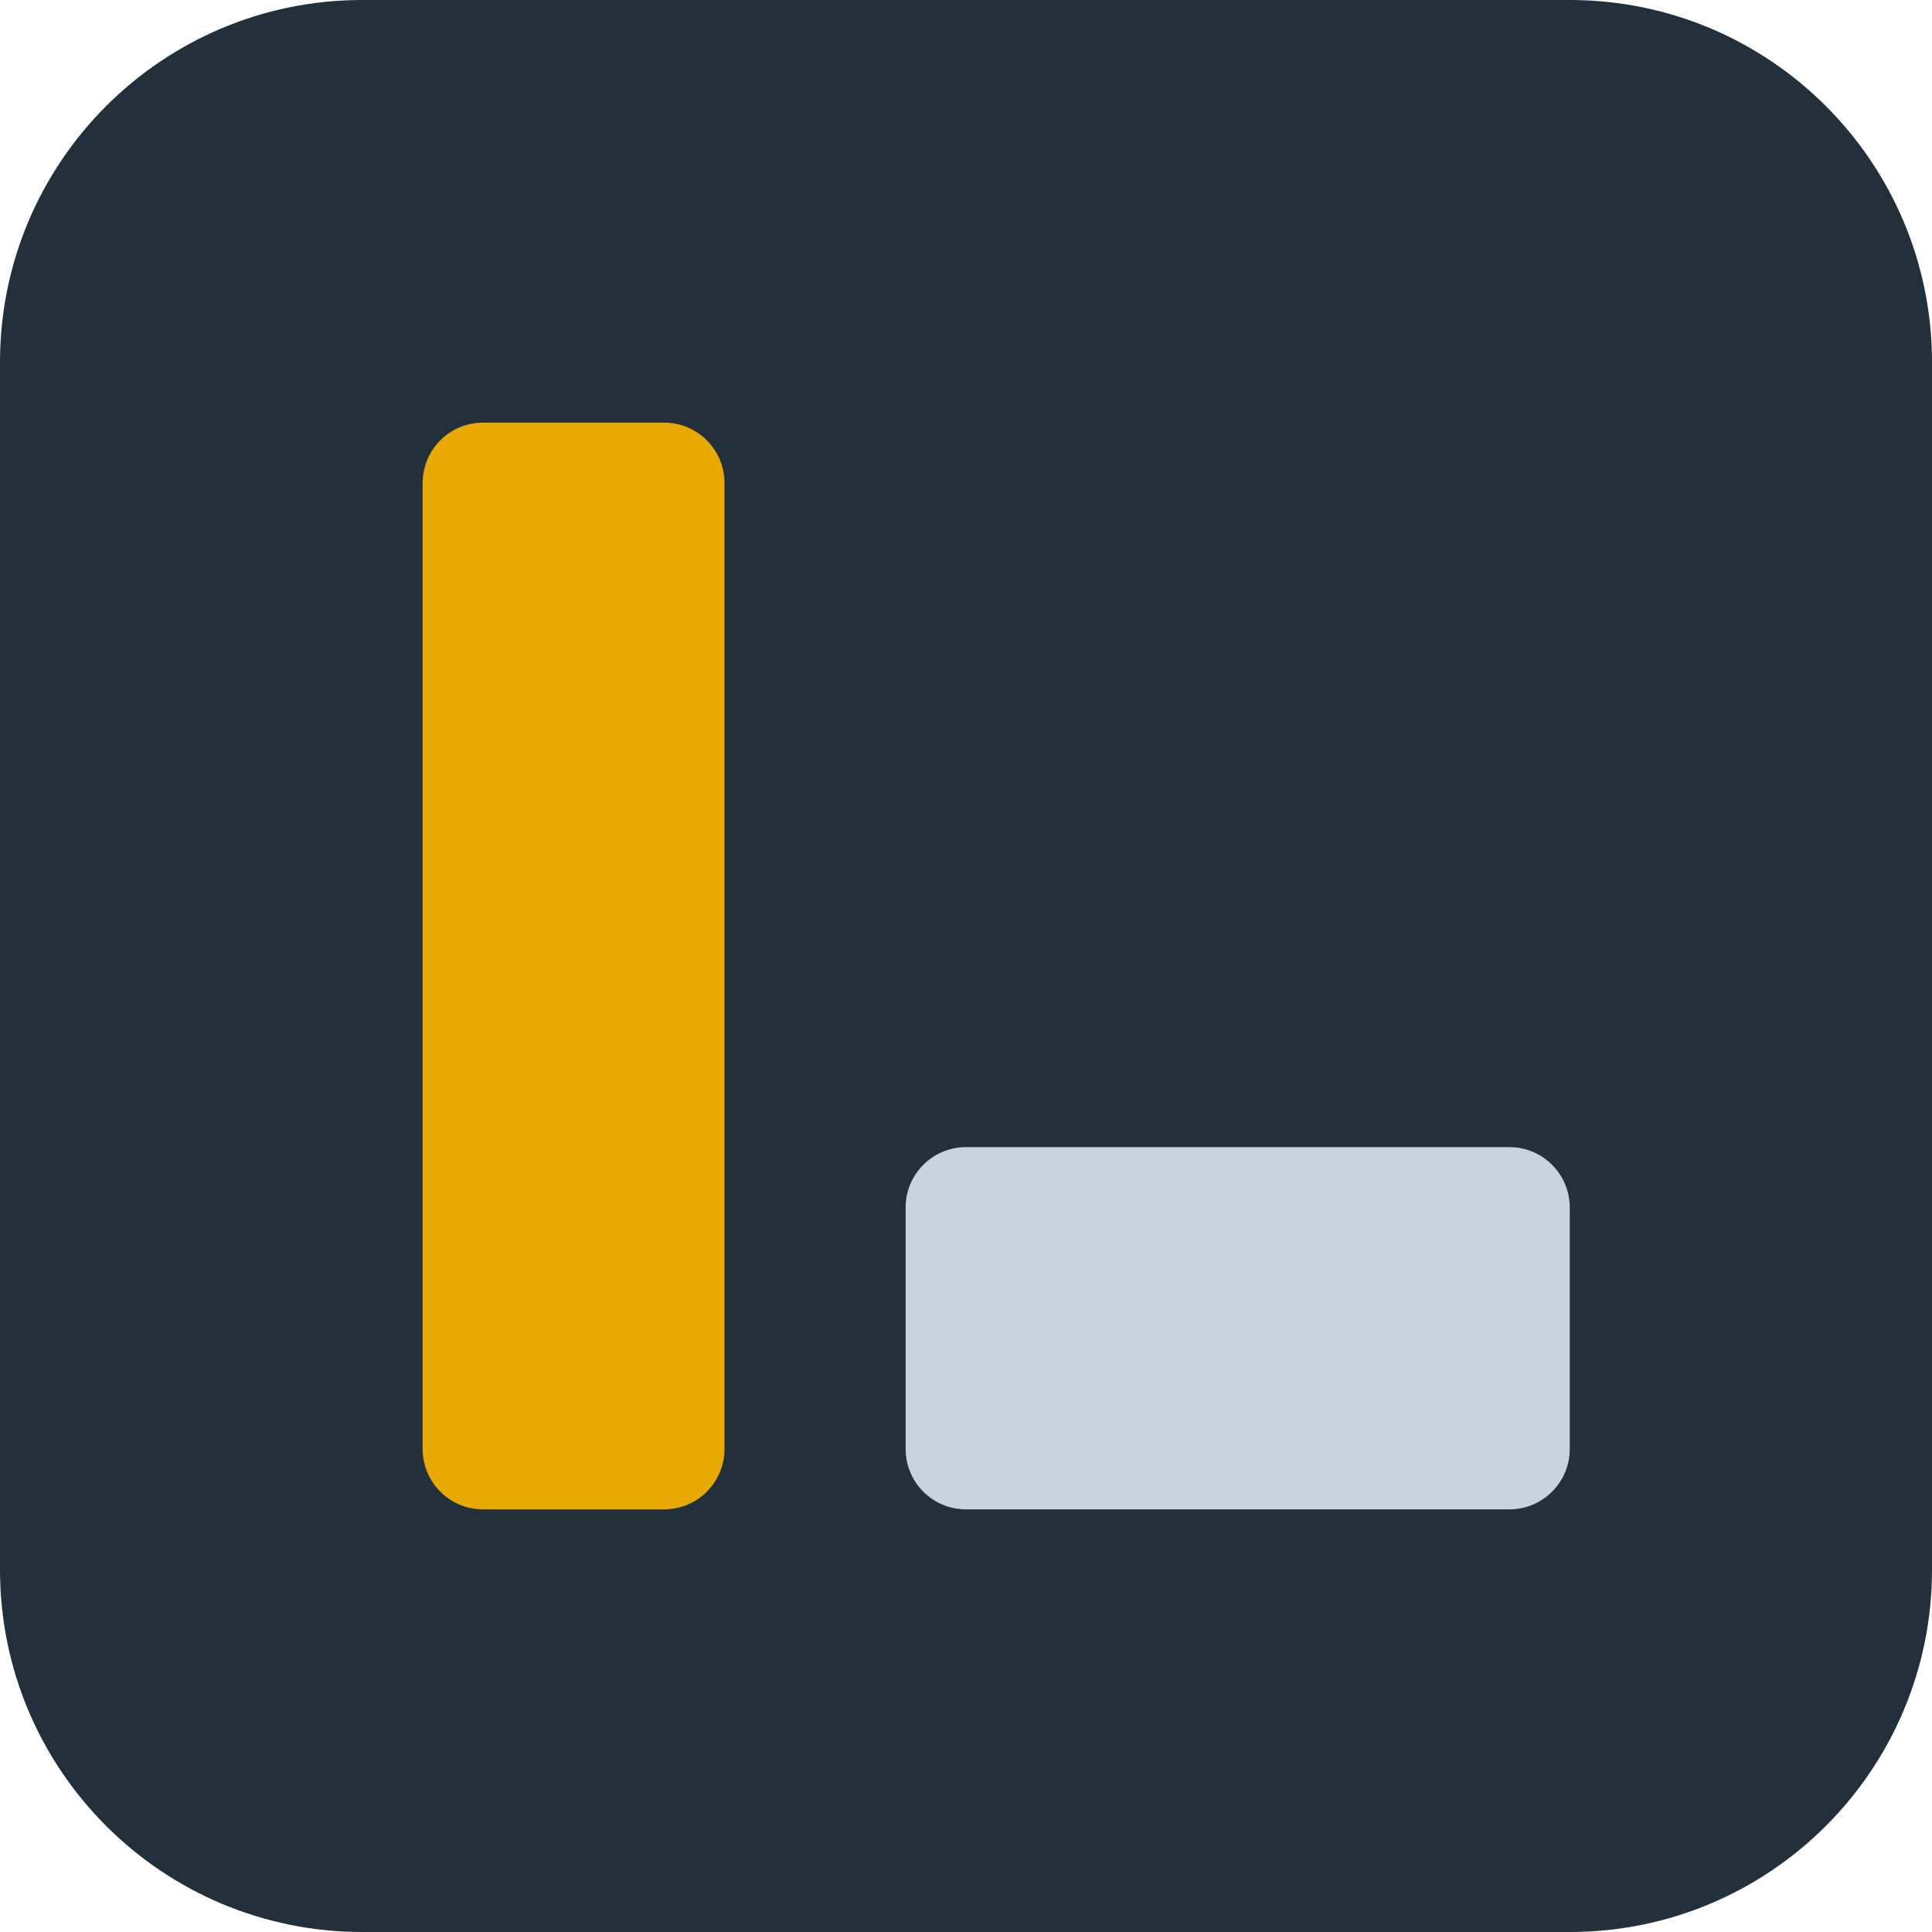
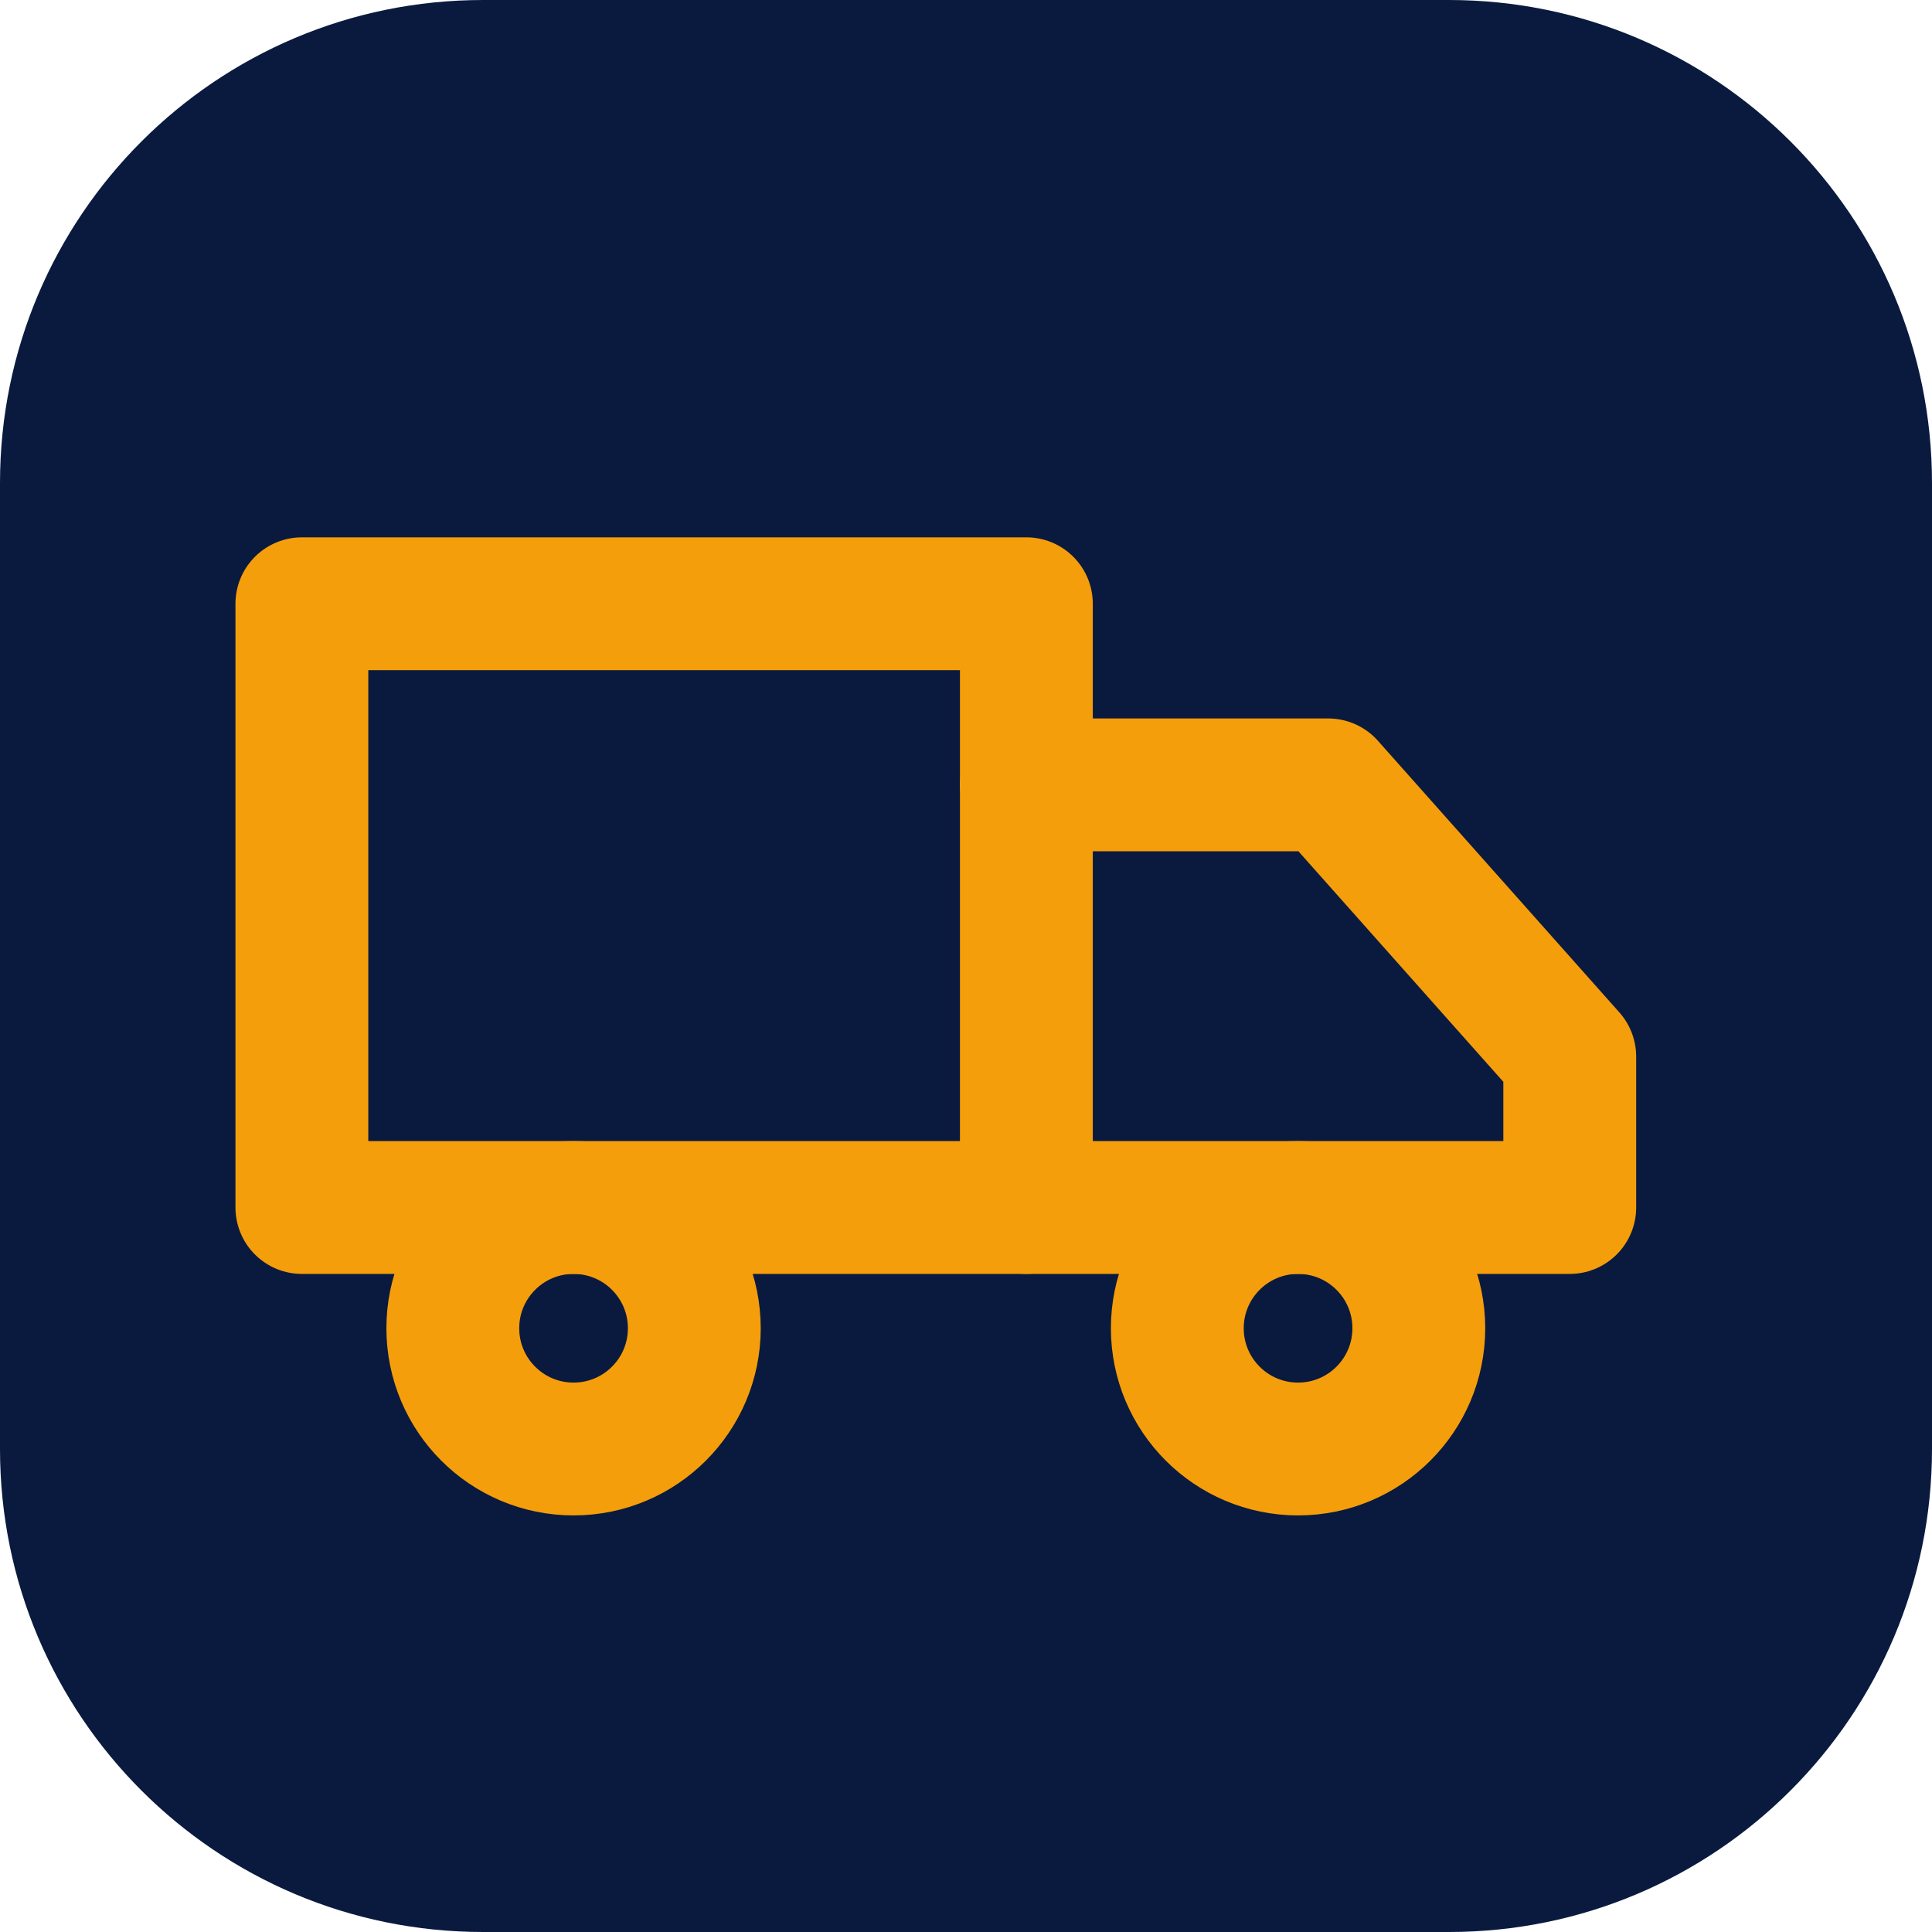
<svg xmlns="http://www.w3.org/2000/svg" viewBox="0 0 32 32">
-   <rect width="32" height="32" rx="6" fill="#22303B" />
-   <rect x="7" y="7" width="5" height="18" rx="1" fill="#E8A900" />
-   <rect x="15" y="19" width="11" height="6" rx="1" fill="#C9D3DB" />
+   <rect width="32" height="32" rx="8" fill="#0A1A3F" />
+   <g fill="none" stroke="#F59E0B" stroke-width="2.2" stroke-linecap="round" stroke-linejoin="round">
+     <path d="M5 10h12v10H5z" />
+     <path d="M17 13h5l4 4.5V20h-9" />
+     <circle cx="9.5" cy="22" r="2" />
+     <circle cx="21.5" cy="22" r="2" />
+   </g>
</svg>
